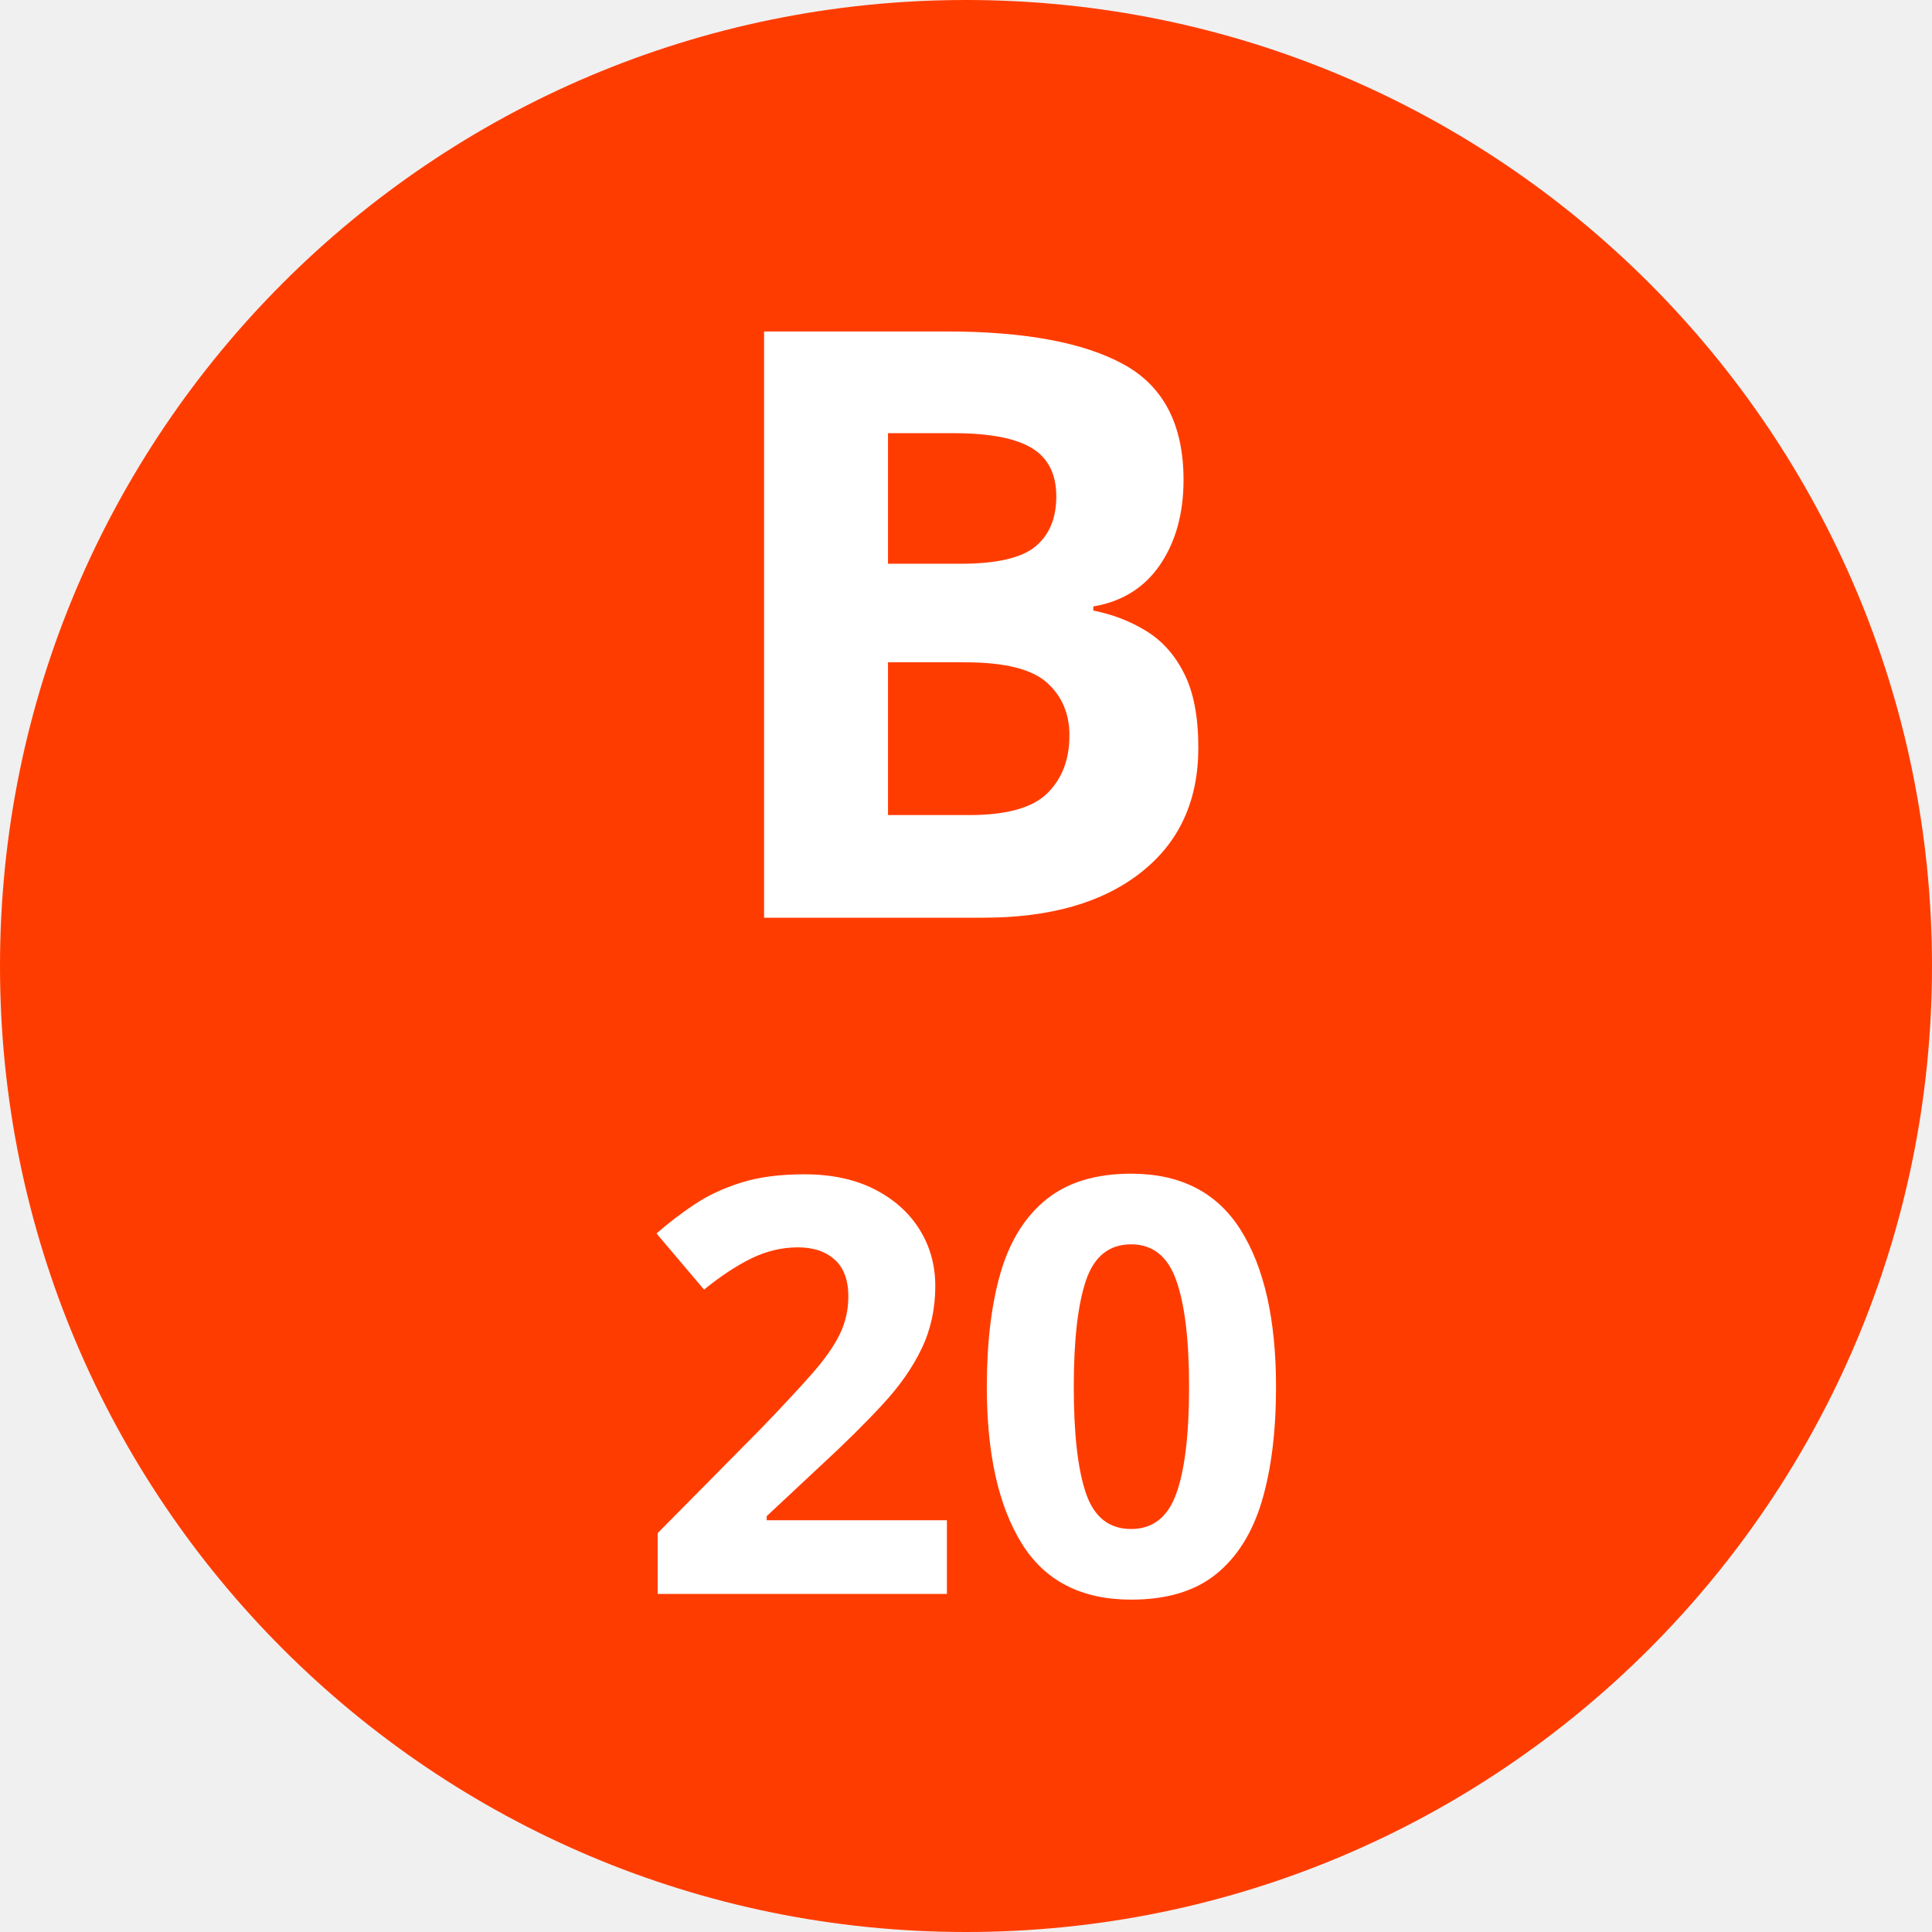
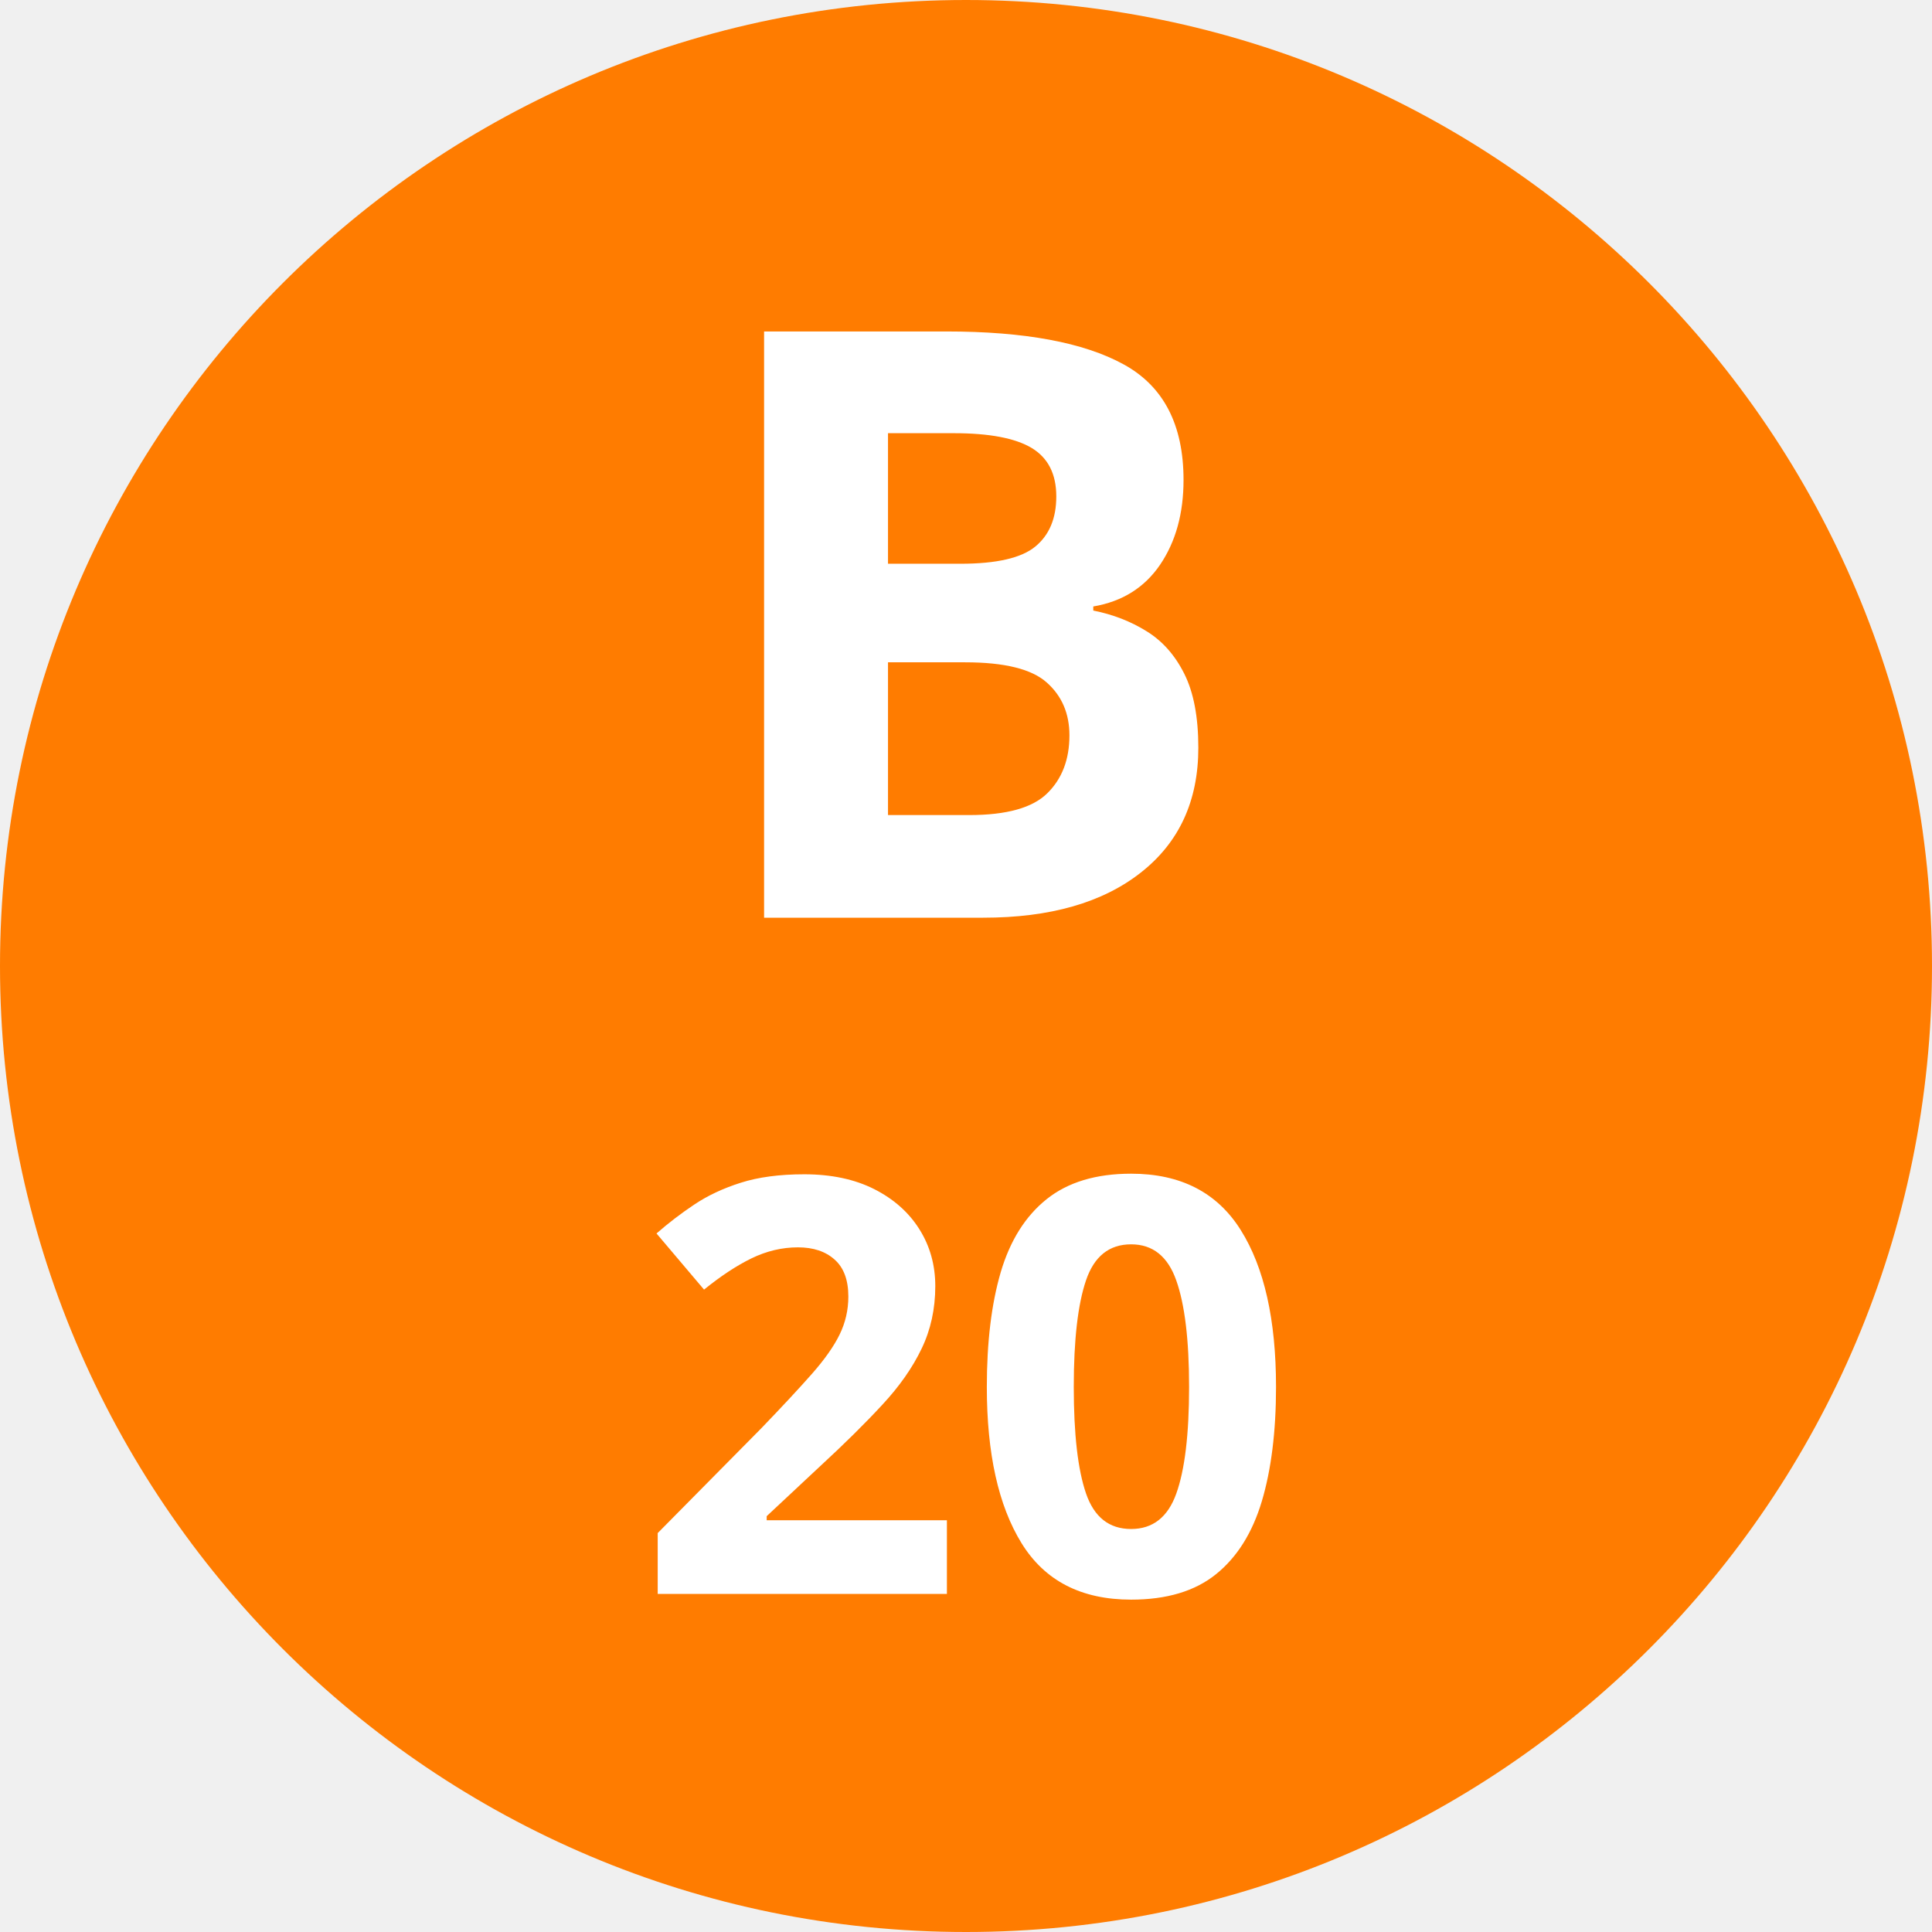
<svg xmlns="http://www.w3.org/2000/svg" width="200" height="200">
-   <circle cx="100" cy="100" r="100" fill="#ff3c00" />
+   <circle cx="100" cy="100" r="100" fill="#ff7c00" />
  <text text-anchor="middle" font-family="Altone" font-size="85px" font-weight="700" fill="white" x="100" y="95">B</text>
  <text text-anchor="middle" font-family="Altone" font-size="60px" font-weight="700" fill="white" x="100" y="165">20</text>
</svg>
